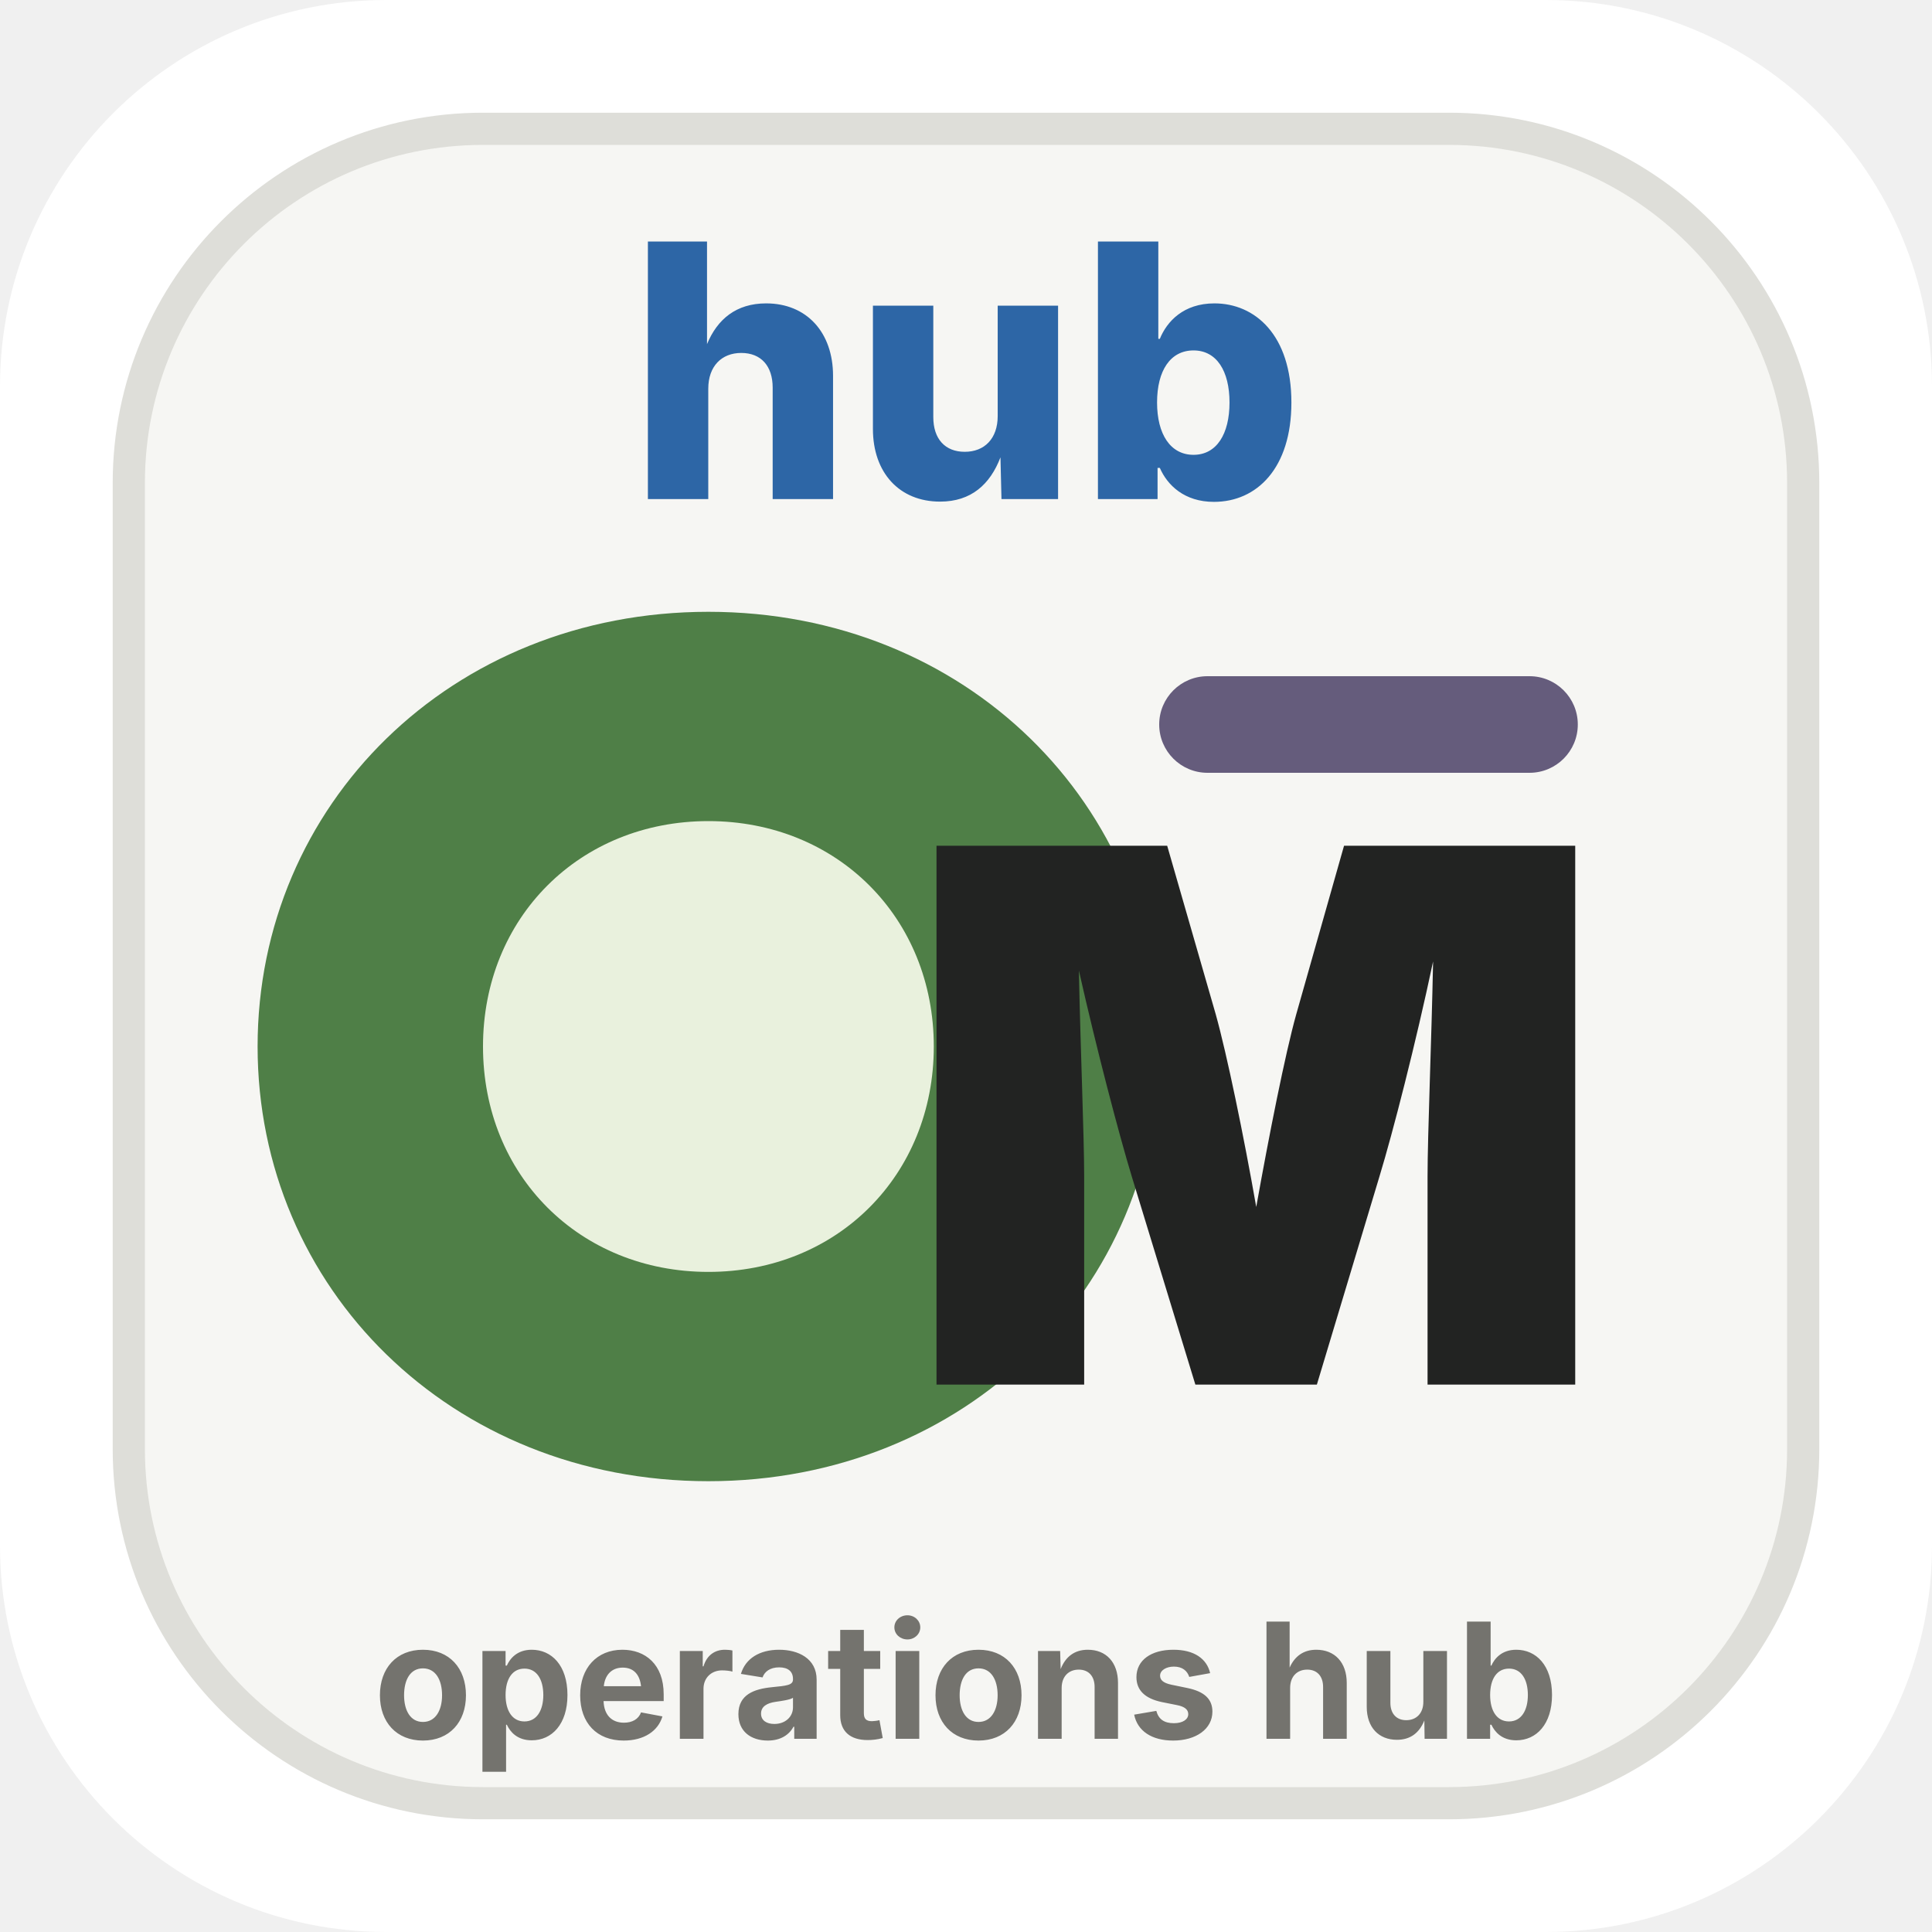
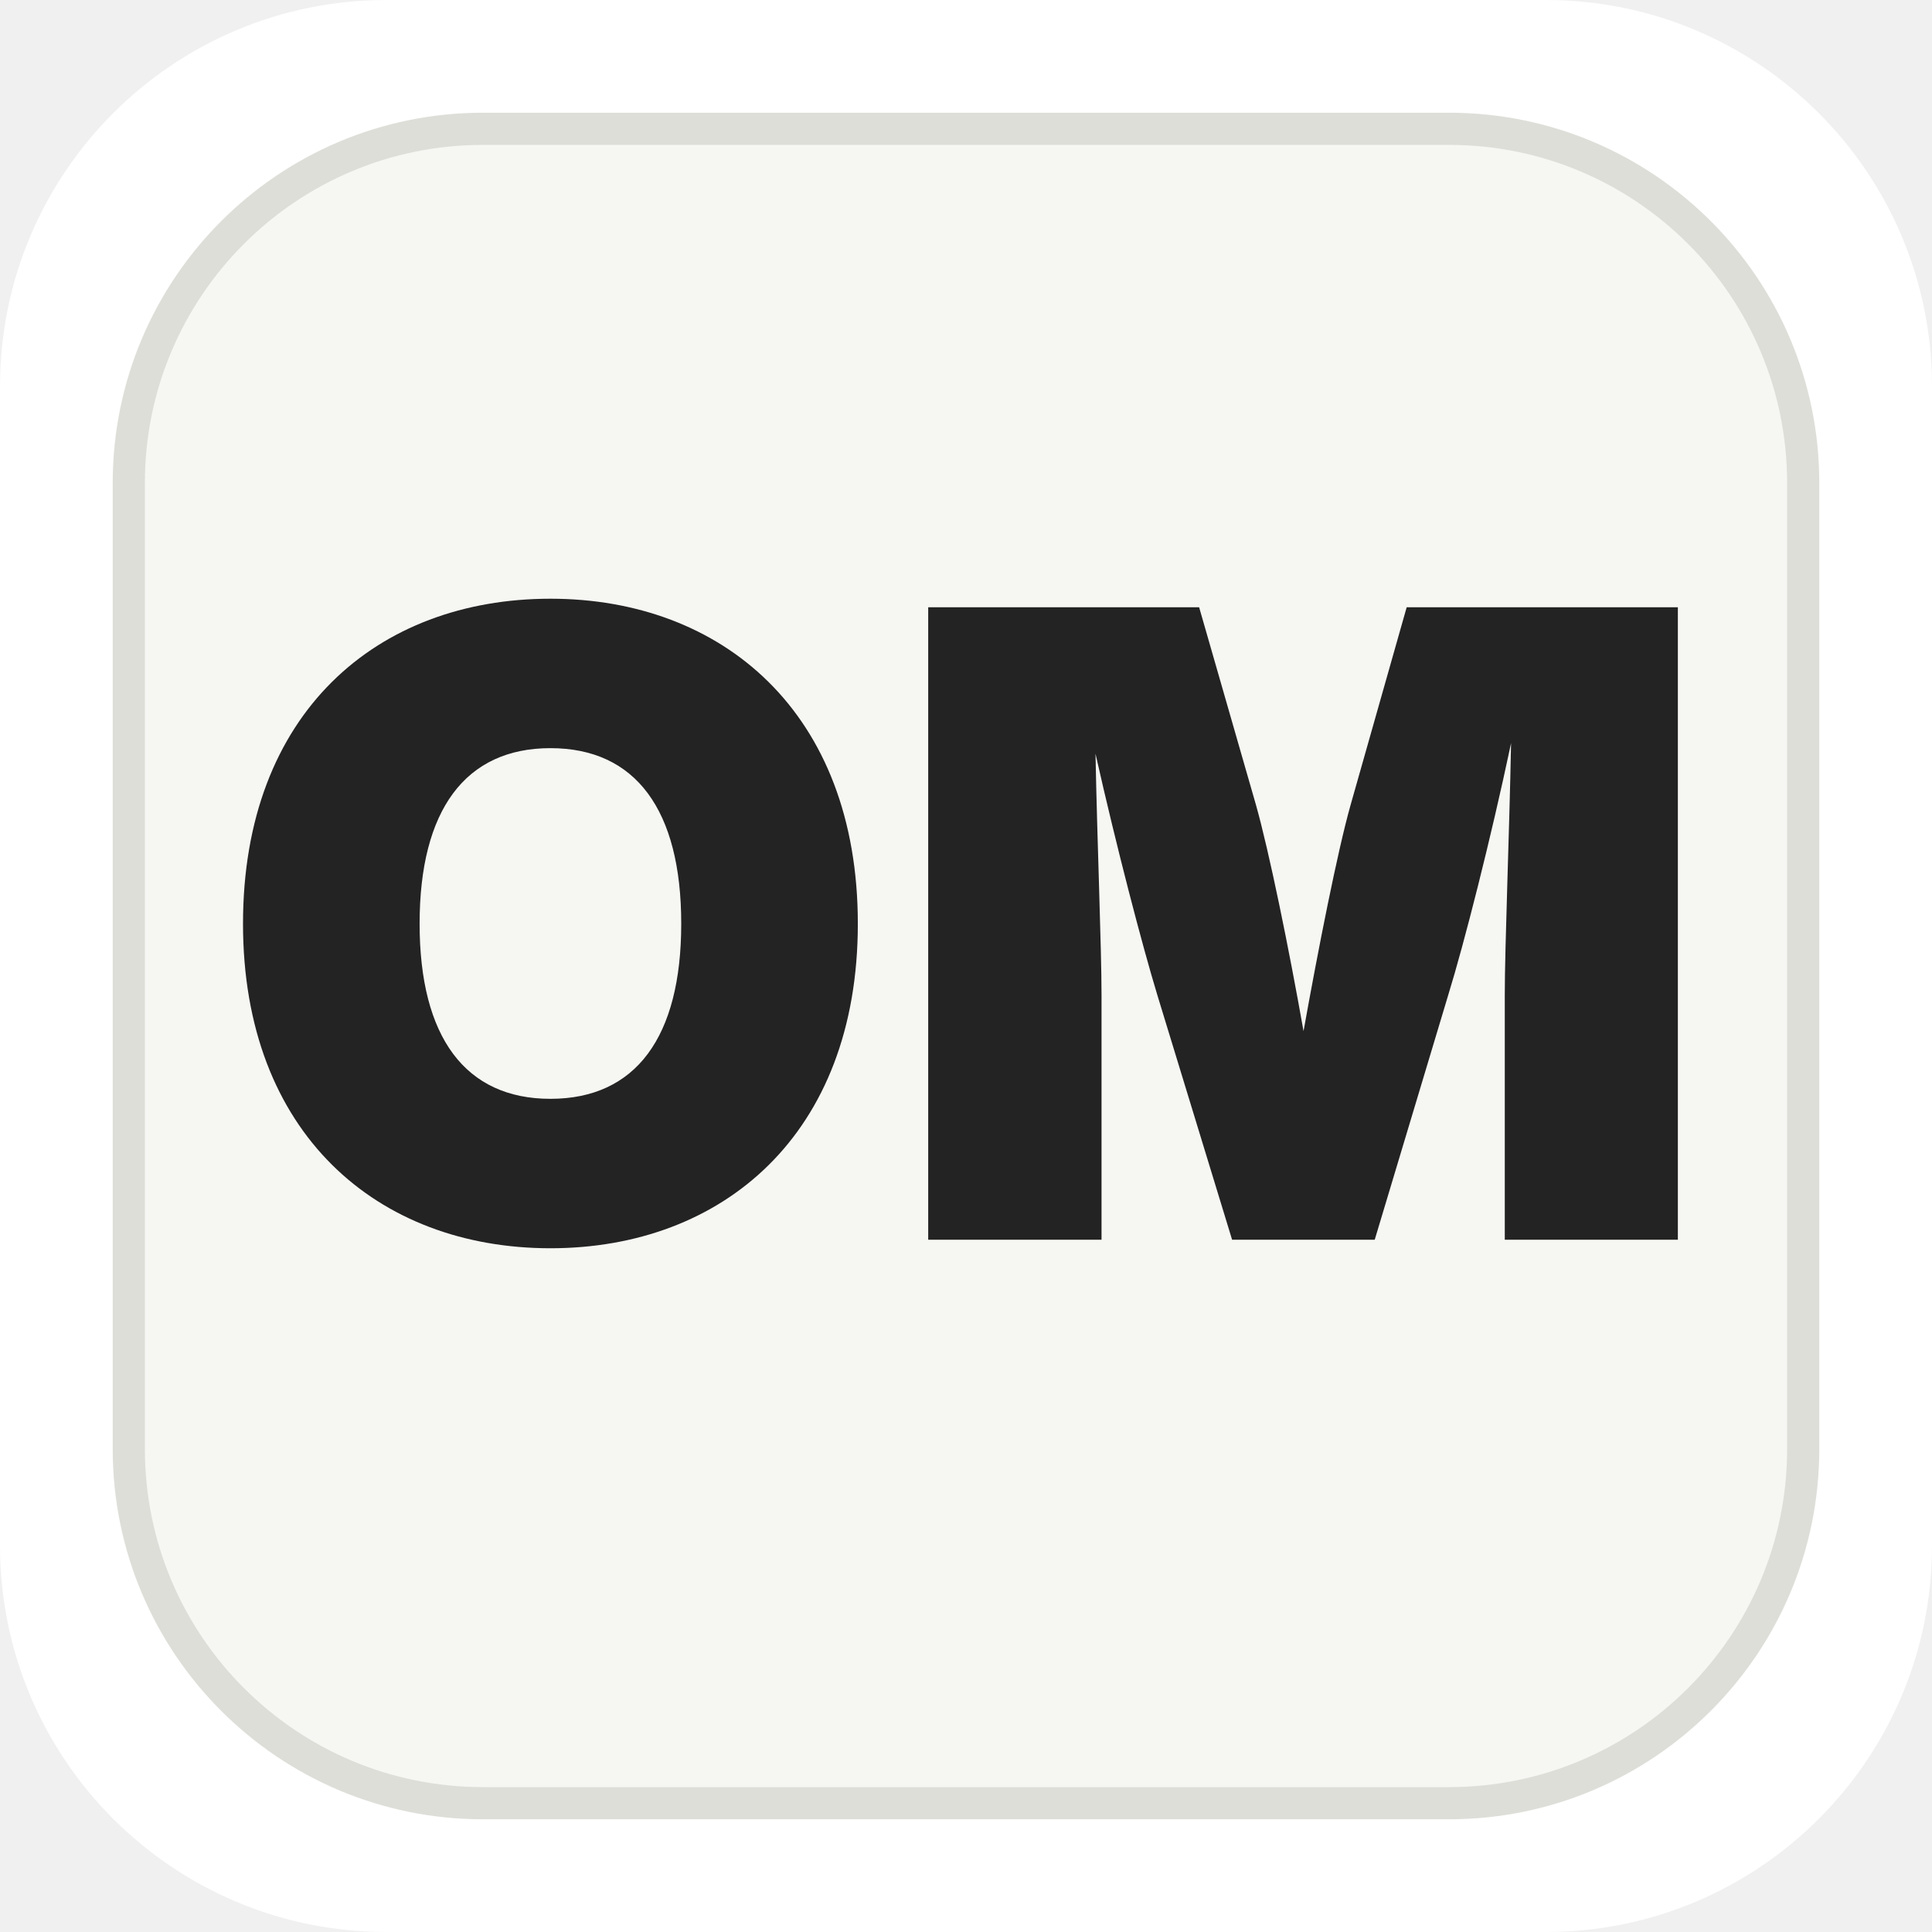
<svg xmlns="http://www.w3.org/2000/svg" width="120" height="120" viewBox="0 0 120 120" role="img" aria-labelledby="title desc">
  <rect width="120" height="120" rx="24" fill="#ffffff" />
  <rect x="8" y="8" width="104" height="104" rx="22" fill="#f6f6f3" stroke="#deded9" stroke-width="2" />
-   <text x="60" y="31" fill="#2d66a6" font-family="-apple-system, BlinkMacSystemFont, 'Segoe UI', sans-serif" font-size="22" font-weight="800" text-anchor="middle">hub</text>
-   <circle cx="44" cy="65" r="22" fill="#e9f1dd" />
-   <path d="M44 38c16 0 28 12 28 27S60 92 44 92 16 80 16 65s12-27 28-27Zm0 13c-8 0-14 6-14 14s6 14 14 14 14-6 14-14-6-14-14-14Z" fill="#4f7f47" />
-   <text x="78" y="86" fill="#222322" font-family="-apple-system, BlinkMacSystemFont, 'Segoe UI', sans-serif" font-size="46" font-weight="850" text-anchor="middle">M</text>
-   <rect x="72" y="42" width="26" height="6" rx="3" fill="#655c7c" />
-   <text x="60" y="108" fill="#74736e" font-family="-apple-system, BlinkMacSystemFont, 'Segoe UI', sans-serif" font-size="10" font-weight="700" text-anchor="middle">operations hub</text>
+   <text x="60" y="77" fill="#222322" font-family="-apple-system, BlinkMacSystemFont, 'Segoe UI', sans-serif" font-size="54" font-weight="850" text-anchor="middle">OM</text>
</svg>
